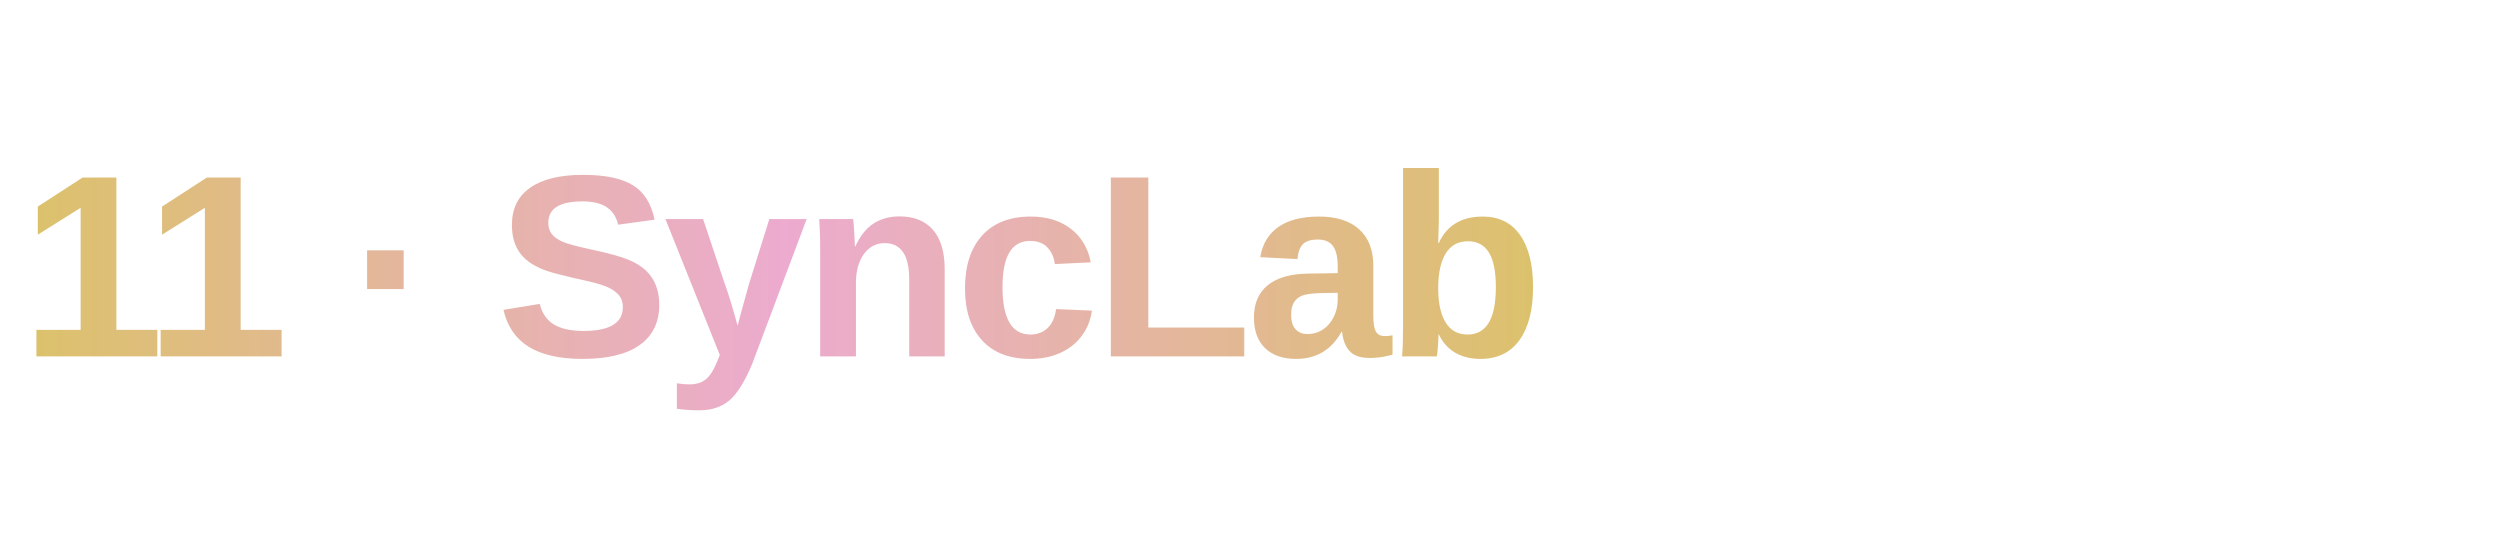
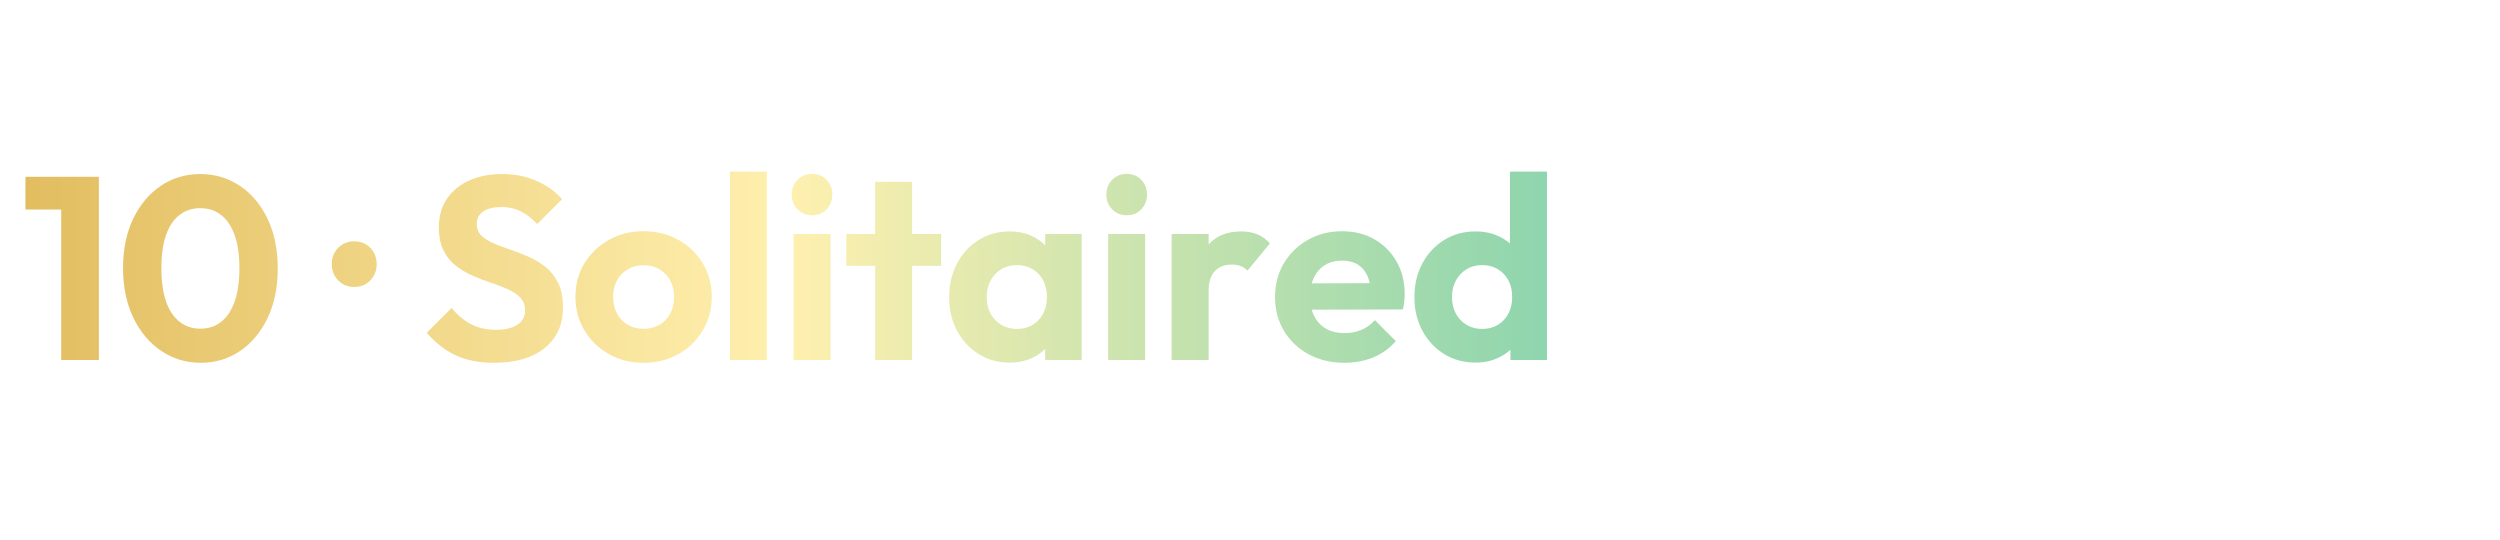
<svg xmlns="http://www.w3.org/2000/svg" width="250" height="54" viewBox="0 0 250 54" role="img">
  <defs>
-     <linearGradient id="ink" x1="0" x2="1">
-       <stop class="a" stop-color="#DCC16D" />
-       <stop offset=".5" stop-color="#ECABCF" />
-       <stop class="b" offset="1" stop-color="#DCC16D" />
+     <linearGradient id="ink">
+       <stop stop-color="#E2BD60" />
+       <stop offset=".5" stop-color="#FFF0AF" />
+       <stop offset="1" stop-color="#8ED5AE" />
    </linearGradient>
  </defs>
-   <style>@keyframes hue{0%,100%{stop-color:#DCC16D}50%{stop-color:#8ED9ED}}@keyframes line{0%,100%{stroke-dashoffset:220;opacity:.4}50%{stroke-dashoffset:0;opacity:1}}.a{animation:hue 8s ease-in-out infinite}.b{animation:hue 8s ease-in-out -4s infinite}.line{animation:line 8s ease-in-out infinite}@media(prefers-reduced-motion:reduce){*{animation:none!important}}</style>
-   <text x="2" y="35.64" text-anchor="start" font-family="Segoe UI,Arial,sans-serif" font-size="26" font-weight="650" letter-spacing="-.6" fill="url(#ink)">11 · SyncLab</text>
-   <path class="line" d="M3 49h140" stroke="url(#ink)" stroke-width="1.5" stroke-dasharray="140 220" fill="none" />
+   <style>@keyframes lift{0%,100%{transform:translateY(0)}50%{transform:translateY(-1.5px)}}@keyframes line{0%,100%{stroke-dashoffset:220;opacity:.4}50%{stroke-dashoffset:0;opacity:1}}.lettering{animation:lift 7s ease-in-out infinite}.line{animation:line 9s ease-in-out infinite}@media(prefers-reduced-motion:reduce){*{animation:none!important}}</style>
+   <g class="lettering" aria-label="10 · Solitaired">
+     <path d="M6.121 36.0V17.683H9.888V36.0ZM2.549 20.956V17.683H9.628V20.956ZM20.075 36.279Q17.893 36.279 16.131 35.094Q14.369 33.908 13.336 31.774Q12.303 29.64 12.303 26.816Q12.303 23.985 13.322 21.869Q14.342 19.753 16.09 18.578Q17.838 17.404 20.019 17.404Q22.228 17.404 23.982 18.577Q25.736 19.75 26.756 21.871Q27.776 23.993 27.776 26.846Q27.776 29.682 26.756 31.809Q25.736 33.936 23.997 35.108Q22.257 36.279 20.075 36.279ZM20.033 32.867Q21.237 32.867 22.108 32.188Q22.979 31.509 23.46 30.165Q23.941 28.821 23.941 26.826Q23.941 24.846 23.46 23.507Q22.979 22.168 22.1 21.492Q21.221 20.816 20.015 20.816Q18.842 20.816 17.963 21.487Q17.083 22.158 16.611 23.489Q16.138 24.82 16.138 26.808Q16.138 28.811 16.611 30.155Q17.083 31.499 17.963 32.183Q18.842 32.867 20.033 32.867ZM35.427 28.694Q34.449 28.694 33.813 28.033Q33.178 27.371 33.178 26.419Q33.178 25.439 33.813 24.787Q34.449 24.134 35.427 24.134Q36.405 24.134 37.036 24.787Q37.666 25.439 37.666 26.419Q37.666 27.371 37.036 28.033Q36.405 28.694 35.427 28.694ZM49.415 36.279Q47.179 36.279 45.579 35.534Q43.978 34.788 42.675 33.28L45.161 30.794Q46.013 31.837 47.082 32.409Q48.151 32.981 49.636 32.981Q50.979 32.981 51.744 32.469Q52.509 31.957 52.509 31.06Q52.509 30.277 52.041 29.778Q51.573 29.279 50.806 28.931Q50.039 28.584 49.116 28.28Q48.193 27.976 47.275 27.574Q46.357 27.173 45.59 26.577Q44.823 25.98 44.355 25.056Q43.887 24.131 43.887 22.737Q43.887 21.056 44.705 19.862Q45.522 18.668 46.952 18.036Q48.382 17.404 50.212 17.404Q52.113 17.404 53.666 18.091Q55.22 18.778 56.211 19.919L53.715 22.405Q52.906 21.541 52.056 21.122Q51.206 20.702 50.143 20.702Q48.996 20.702 48.337 21.141Q47.677 21.58 47.677 22.392Q47.677 23.117 48.145 23.566Q48.613 24.014 49.38 24.341Q50.147 24.667 51.07 24.979Q51.993 25.291 52.911 25.696Q53.829 26.101 54.596 26.731Q55.363 27.361 55.831 28.333Q56.299 29.305 56.299 30.742Q56.299 33.332 54.463 34.806Q52.626 36.279 49.415 36.279ZM64.362 36.279Q62.435 36.279 60.89 35.409Q59.344 34.538 58.444 33.036Q57.544 31.535 57.544 29.675Q57.544 27.816 58.439 26.341Q59.335 24.866 60.88 23.995Q62.425 23.123 64.353 23.123Q66.296 23.123 67.837 23.986Q69.377 24.849 70.277 26.333Q71.178 27.816 71.178 29.675Q71.178 31.535 70.282 33.036Q69.387 34.538 67.846 35.409Q66.306 36.279 64.362 36.279ZM64.353 32.88Q65.263 32.88 65.955 32.477Q66.647 32.074 67.029 31.348Q67.411 30.621 67.411 29.685Q67.411 28.749 67.016 28.039Q66.621 27.329 65.942 26.926Q65.263 26.523 64.353 26.523Q63.469 26.523 62.776 26.931Q62.084 27.339 61.697 28.049Q61.311 28.759 61.311 29.695Q61.311 30.621 61.697 31.348Q62.084 32.074 62.776 32.477Q63.469 32.88 64.353 32.88ZM72.992 36.0V17.163H76.69V36.0ZM79.352 36.0V23.403H83.05V36.0ZM81.201 21.525Q80.327 21.525 79.749 20.928Q79.17 20.332 79.17 19.457Q79.17 18.583 79.749 17.987Q80.327 17.39 81.201 17.39Q82.102 17.39 82.667 17.987Q83.233 18.583 83.233 19.457Q83.233 20.332 82.667 20.928Q82.102 21.525 81.201 21.525ZM87.519 36.0V18.184H91.218V36.0ZM84.627 26.588V23.403H94.111V26.588ZM100.959 36.26Q99.23 36.26 97.86 35.402Q96.49 34.544 95.702 33.065Q94.913 31.587 94.913 29.718Q94.913 27.833 95.702 26.349Q96.49 24.866 97.86 24.004Q99.23 23.143 100.959 23.143Q102.272 23.143 103.318 23.666Q104.364 24.19 105.01 25.109Q105.655 26.029 105.723 27.206V32.197Q105.655 33.374 105.018 34.294Q104.381 35.214 103.326 35.737Q102.272 36.26 100.959 36.26ZM101.68 32.893Q103.032 32.893 103.861 31.998Q104.689 31.102 104.689 29.701Q104.689 28.759 104.316 28.042Q103.942 27.326 103.266 26.918Q102.59 26.51 101.69 26.51Q100.806 26.51 100.13 26.918Q99.454 27.326 99.062 28.047Q98.671 28.769 98.671 29.701Q98.671 30.634 99.057 31.356Q99.444 32.077 100.125 32.485Q100.806 32.893 101.68 32.893ZM104.517 36.0V32.617L105.089 29.546L104.517 26.5V23.403H108.167V36.0ZM110.816 36.0V23.403H114.514V36.0ZM112.665 21.525Q111.791 21.525 111.213 20.928Q110.634 20.332 110.634 19.457Q110.634 18.583 111.213 17.987Q111.791 17.39 112.665 17.39Q113.566 17.39 114.131 17.987Q114.697 18.583 114.697 19.457Q114.697 20.332 114.131 20.928Q113.566 21.525 112.665 21.525ZM117.163 36.0V23.403H120.862V36.0ZM120.862 29.068 119.357 27.969Q119.728 25.71 120.878 24.427Q122.029 23.143 124.102 23.143Q125.019 23.143 125.729 23.432Q126.439 23.721 126.992 24.339L124.749 27.062Q124.469 26.757 124.077 26.606Q123.684 26.455 123.169 26.455Q122.129 26.455 121.496 27.099Q120.862 27.743 120.862 29.068ZM134.447 36.279Q132.439 36.279 130.871 35.434Q129.303 34.59 128.402 33.093Q127.502 31.596 127.502 29.701Q127.502 27.816 128.384 26.333Q129.267 24.849 130.789 23.986Q132.312 23.123 134.194 23.123Q136.033 23.123 137.445 23.934Q138.857 24.745 139.663 26.169Q140.47 27.592 140.47 29.416Q140.47 29.757 140.43 30.121Q140.392 30.485 140.294 30.943L129.562 30.972V28.34L138.656 28.311L137.102 29.412Q137.07 28.307 136.734 27.571Q136.397 26.835 135.765 26.448Q135.133 26.062 134.2 26.062Q133.225 26.062 132.507 26.5Q131.789 26.939 131.4 27.74Q131.012 28.541 131.012 29.663Q131.012 30.794 131.426 31.614Q131.841 32.435 132.611 32.872Q133.381 33.309 134.431 33.309Q135.374 33.309 136.144 32.986Q136.914 32.662 137.486 32.012L139.579 34.112Q138.649 35.188 137.33 35.733Q136.011 36.279 134.447 36.279ZM147.564 36.26Q145.796 36.26 144.413 35.402Q143.029 34.545 142.235 33.066Q141.441 31.587 141.441 29.714Q141.441 27.825 142.234 26.345Q143.028 24.866 144.409 24.004Q145.79 23.143 147.564 23.143Q148.887 23.143 149.958 23.666Q151.029 24.19 151.703 25.109Q152.378 26.029 152.446 27.206V32.1Q152.378 33.276 151.712 34.221Q151.045 35.165 149.966 35.712Q148.887 36.26 147.564 36.26ZM148.208 32.893Q149.118 32.893 149.787 32.487Q150.457 32.082 150.837 31.363Q151.218 30.644 151.218 29.701Q151.218 28.753 150.84 28.041Q150.463 27.329 149.791 26.919Q149.118 26.51 148.226 26.51Q147.334 26.51 146.659 26.921Q145.984 27.332 145.591 28.051Q145.198 28.77 145.198 29.701Q145.198 30.634 145.584 31.355Q145.969 32.076 146.655 32.484Q147.341 32.893 148.208 32.893ZM154.695 36.0H151.045V32.617L151.617 29.546L150.996 26.5V17.163H154.695Z" fill="url(#ink)" />
+   </g>
+   <path class="line" d="M3 49h140" fill="none" stroke="url(#ink)" stroke-width="1.5" stroke-dasharray="140 220" />
</svg>
